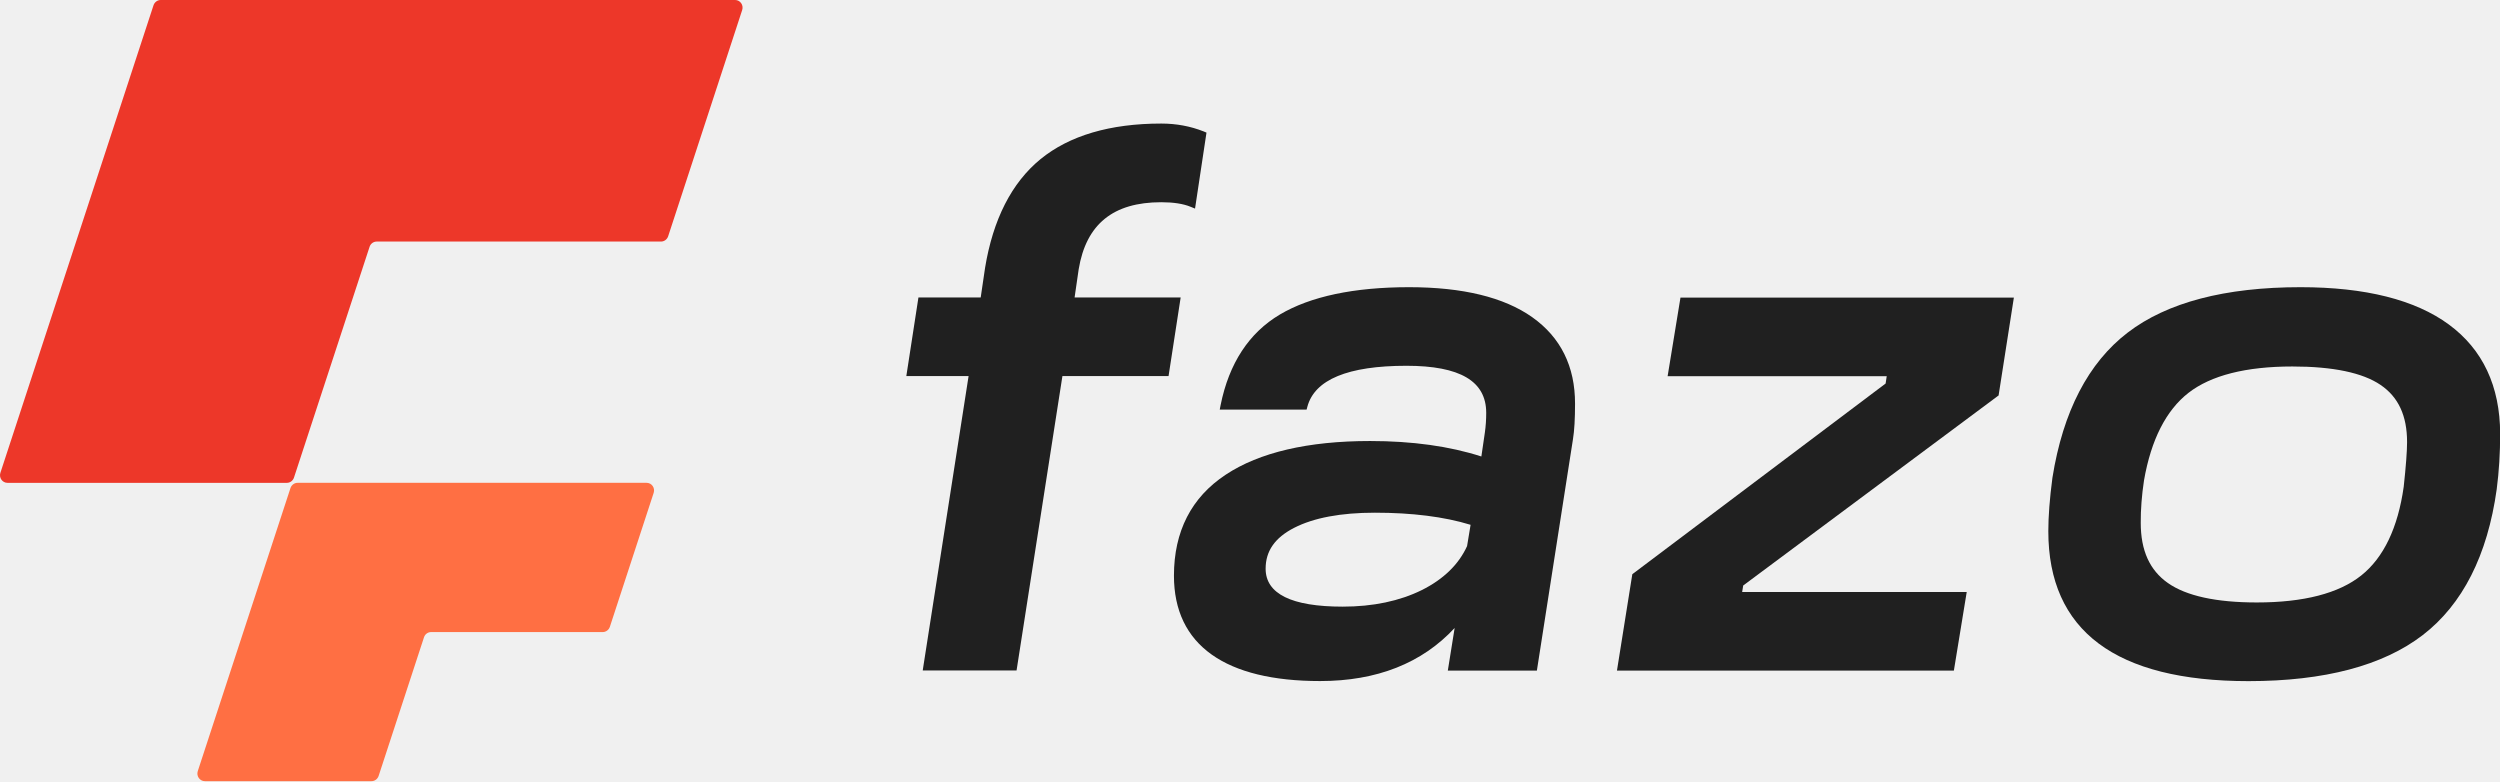
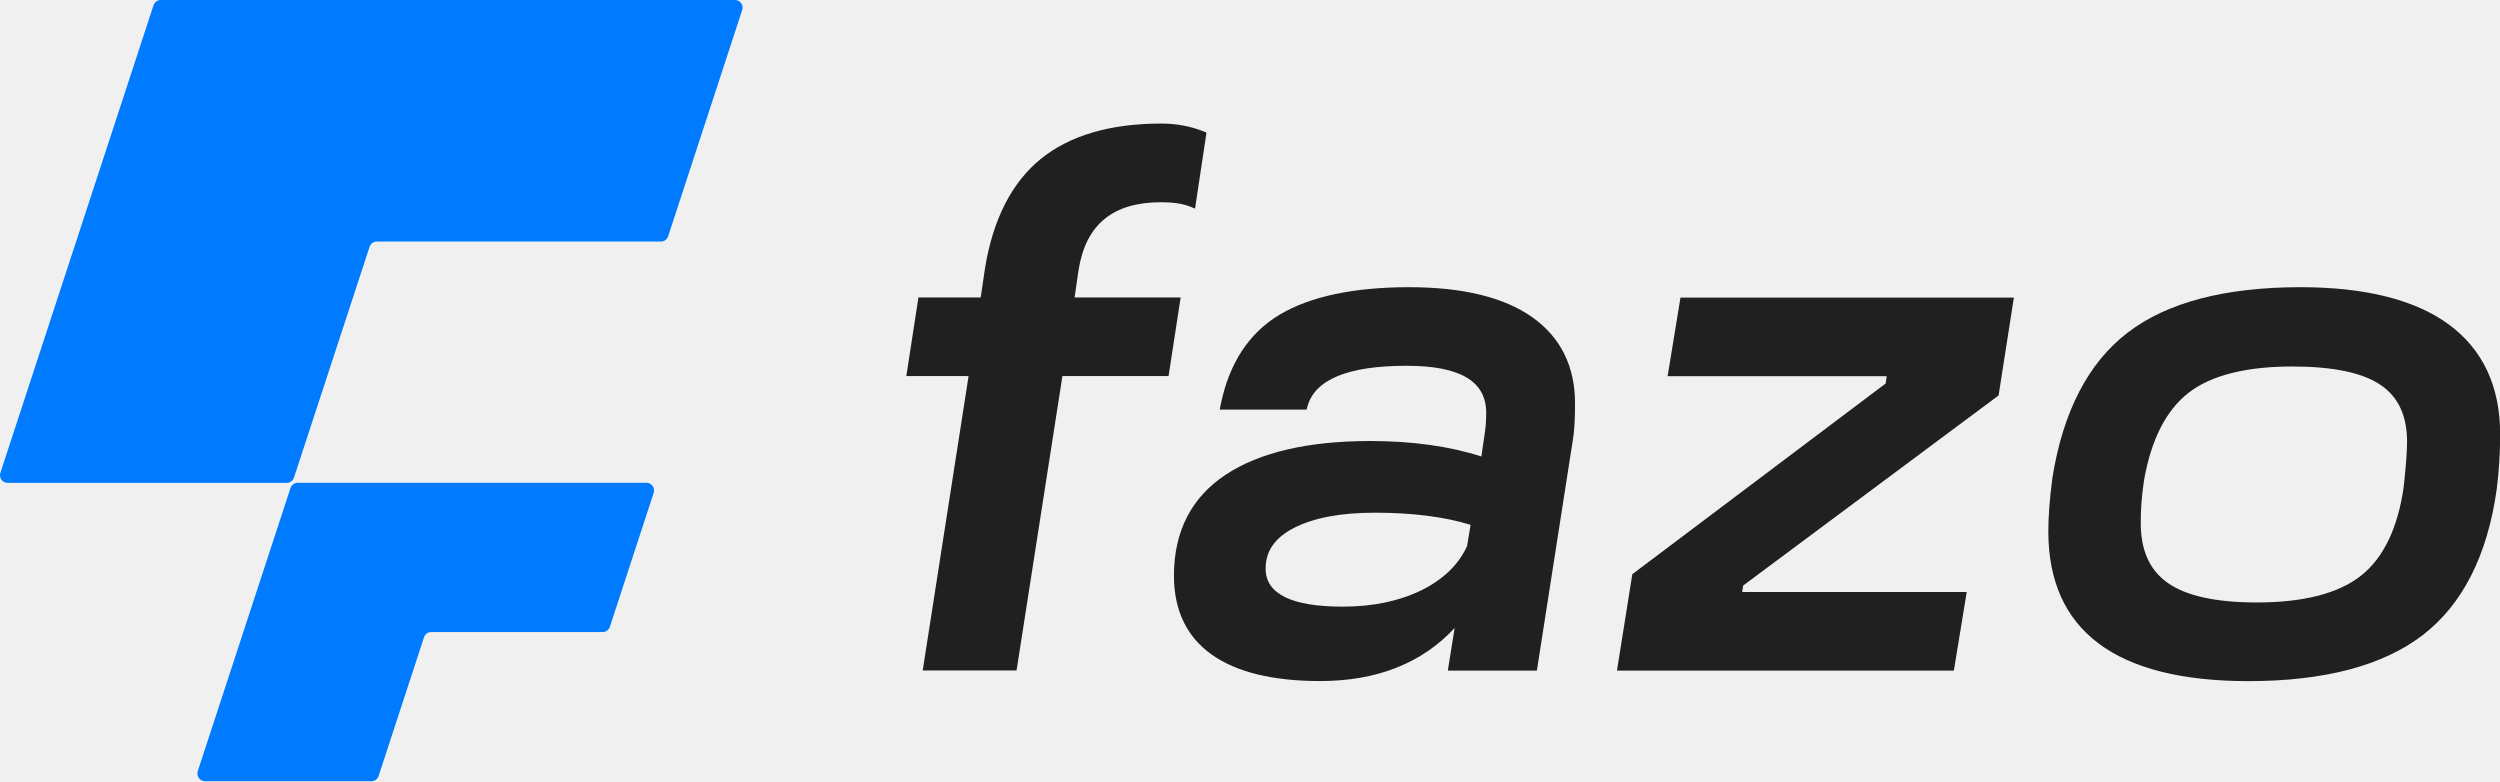
<svg xmlns="http://www.w3.org/2000/svg" width="64" height="20" viewBox="0 0 64 20" fill="none">
  <g clip-path="url(#clip0_6716_9732)">
    <path d="M27.509 7.619L27.614 6.895C27.805 5.738 28.497 5.177 29.727 5.177C30.039 5.177 30.292 5.216 30.48 5.294L30.593 5.34L30.886 3.395L30.815 3.365C30.478 3.231 30.112 3.163 29.729 3.163C28.417 3.163 27.376 3.471 26.637 4.074C25.897 4.68 25.42 5.619 25.217 6.861L25.106 7.615H23.512L23.202 9.627H24.796L23.639 17.051L23.622 17.164H26.024L27.198 9.627H29.915L30.225 7.615H27.509V7.619Z" fill="#202020" />
    <path d="M39.222 8.118C38.501 7.609 37.442 7.352 36.074 7.352C34.662 7.352 33.549 7.588 32.766 8.051C31.974 8.521 31.463 9.302 31.248 10.369L31.225 10.486H33.449L33.468 10.414C33.654 9.717 34.507 9.364 36.005 9.364C37.379 9.364 38.047 9.758 38.047 10.568C38.047 10.739 38.036 10.909 38.013 11.07L37.923 11.686C37.11 11.423 36.153 11.29 35.074 11.29C33.486 11.29 32.24 11.581 31.377 12.153C30.499 12.733 30.053 13.604 30.053 14.738C30.053 15.622 30.378 16.303 31.022 16.759C31.654 17.207 32.587 17.435 33.794 17.435C35.248 17.435 36.405 16.977 37.239 16.076L37.064 17.168H39.344L40.268 11.243C40.304 11.025 40.321 10.72 40.321 10.336C40.323 9.38 39.953 8.634 39.222 8.118ZM34.373 15.53C33.064 15.53 32.4 15.203 32.4 14.558C32.4 14.107 32.637 13.766 33.127 13.514C33.631 13.255 34.327 13.125 35.197 13.125C36.149 13.125 36.972 13.228 37.647 13.435L37.557 13.98C37.344 14.449 36.953 14.829 36.398 15.106C35.831 15.386 35.151 15.53 34.373 15.53Z" fill="#202020" />
    <path d="M42.691 9.631H48.3L48.272 9.818L41.817 14.677L41.787 14.701L41.394 17.168H50.019L50.348 15.156H44.599L44.626 14.989L51.132 10.147L51.164 10.124L51.555 7.619H43.02L42.691 9.631Z" fill="#202020" />
    <path d="M62.69 8.307C61.83 7.674 60.552 7.352 58.893 7.352C56.964 7.352 55.477 7.742 54.471 8.513C53.462 9.284 52.812 10.535 52.542 12.231C52.471 12.767 52.437 13.226 52.437 13.598C52.437 16.146 54.161 17.437 57.563 17.437C59.504 17.437 61.004 17.04 62.021 16.259C63.042 15.474 63.68 14.217 63.916 12.523C63.975 12.069 64.004 11.592 64.004 11.103C64 9.886 63.559 8.945 62.69 8.307ZM54.887 12.295C55.069 11.255 55.452 10.504 56.025 10.057C56.601 9.61 57.496 9.382 58.684 9.382C59.722 9.382 60.483 9.541 60.944 9.855C61.4 10.165 61.621 10.644 61.621 11.316C61.621 11.549 61.592 11.935 61.535 12.461C61.387 13.511 61.021 14.276 60.448 14.732C59.872 15.191 58.973 15.423 57.774 15.423C56.736 15.423 55.969 15.256 55.498 14.925C55.031 14.597 54.803 14.093 54.803 13.384C54.801 13.043 54.829 12.677 54.887 12.295Z" fill="#202020" />
-     <path d="M19 0.257C19.041 0.13 18.949 0 18.819 0H11.529H4.113C4.031 0 3.958 0.055 3.931 0.132L1.95 6.18L0.01 12.104C-0.031 12.231 0.061 12.361 0.192 12.361H7.343C7.425 12.361 7.498 12.307 7.525 12.229L9.462 6.316C9.489 6.236 9.562 6.184 9.644 6.184H16.922C17.004 6.184 17.077 6.129 17.104 6.051L19 0.257Z" fill="#ED3729" />
-     <path d="M16.734 12.617C16.776 12.49 16.683 12.36 16.552 12.36H12.15H7.619C7.537 12.36 7.464 12.414 7.437 12.492L5.063 19.741C5.021 19.868 5.115 19.998 5.245 19.998H9.51C9.592 19.998 9.665 19.944 9.692 19.866L10.855 16.313C10.882 16.233 10.954 16.181 11.037 16.181H15.43C15.512 16.181 15.585 16.126 15.612 16.048L16.734 12.617Z" fill="#FF6F43" />
+     <path d="M19 0.257C19.041 0.13 18.949 0 18.819 0H11.529H4.113C4.031 0 3.958 0.055 3.931 0.132L1.95 6.18L0.01 12.104C-0.031 12.231 0.061 12.361 0.192 12.361H7.343C7.425 12.361 7.498 12.307 7.525 12.229L9.462 6.316C9.489 6.236 9.562 6.184 9.644 6.184H16.922C17.004 6.184 17.077 6.129 17.104 6.051L19 0.257Z" fill="rgb(0, 123, 255)" />
+     <path d="M16.734 12.617C16.776 12.49 16.683 12.36 16.552 12.36H12.15H7.619C7.537 12.36 7.464 12.414 7.437 12.492L5.063 19.741C5.021 19.868 5.115 19.998 5.245 19.998H9.51C9.592 19.998 9.665 19.944 9.692 19.866L10.855 16.313C10.882 16.233 10.954 16.181 11.037 16.181H15.43C15.512 16.181 15.585 16.126 15.612 16.048L16.734 12.617Z" fill="rgb(0, 123, 255)" />
  </g>
  <defs>
    <clipPath id="clip0_6716_9732">
      <rect width="64" height="20" fill="white" />
    </clipPath>
  </defs>
</svg>
